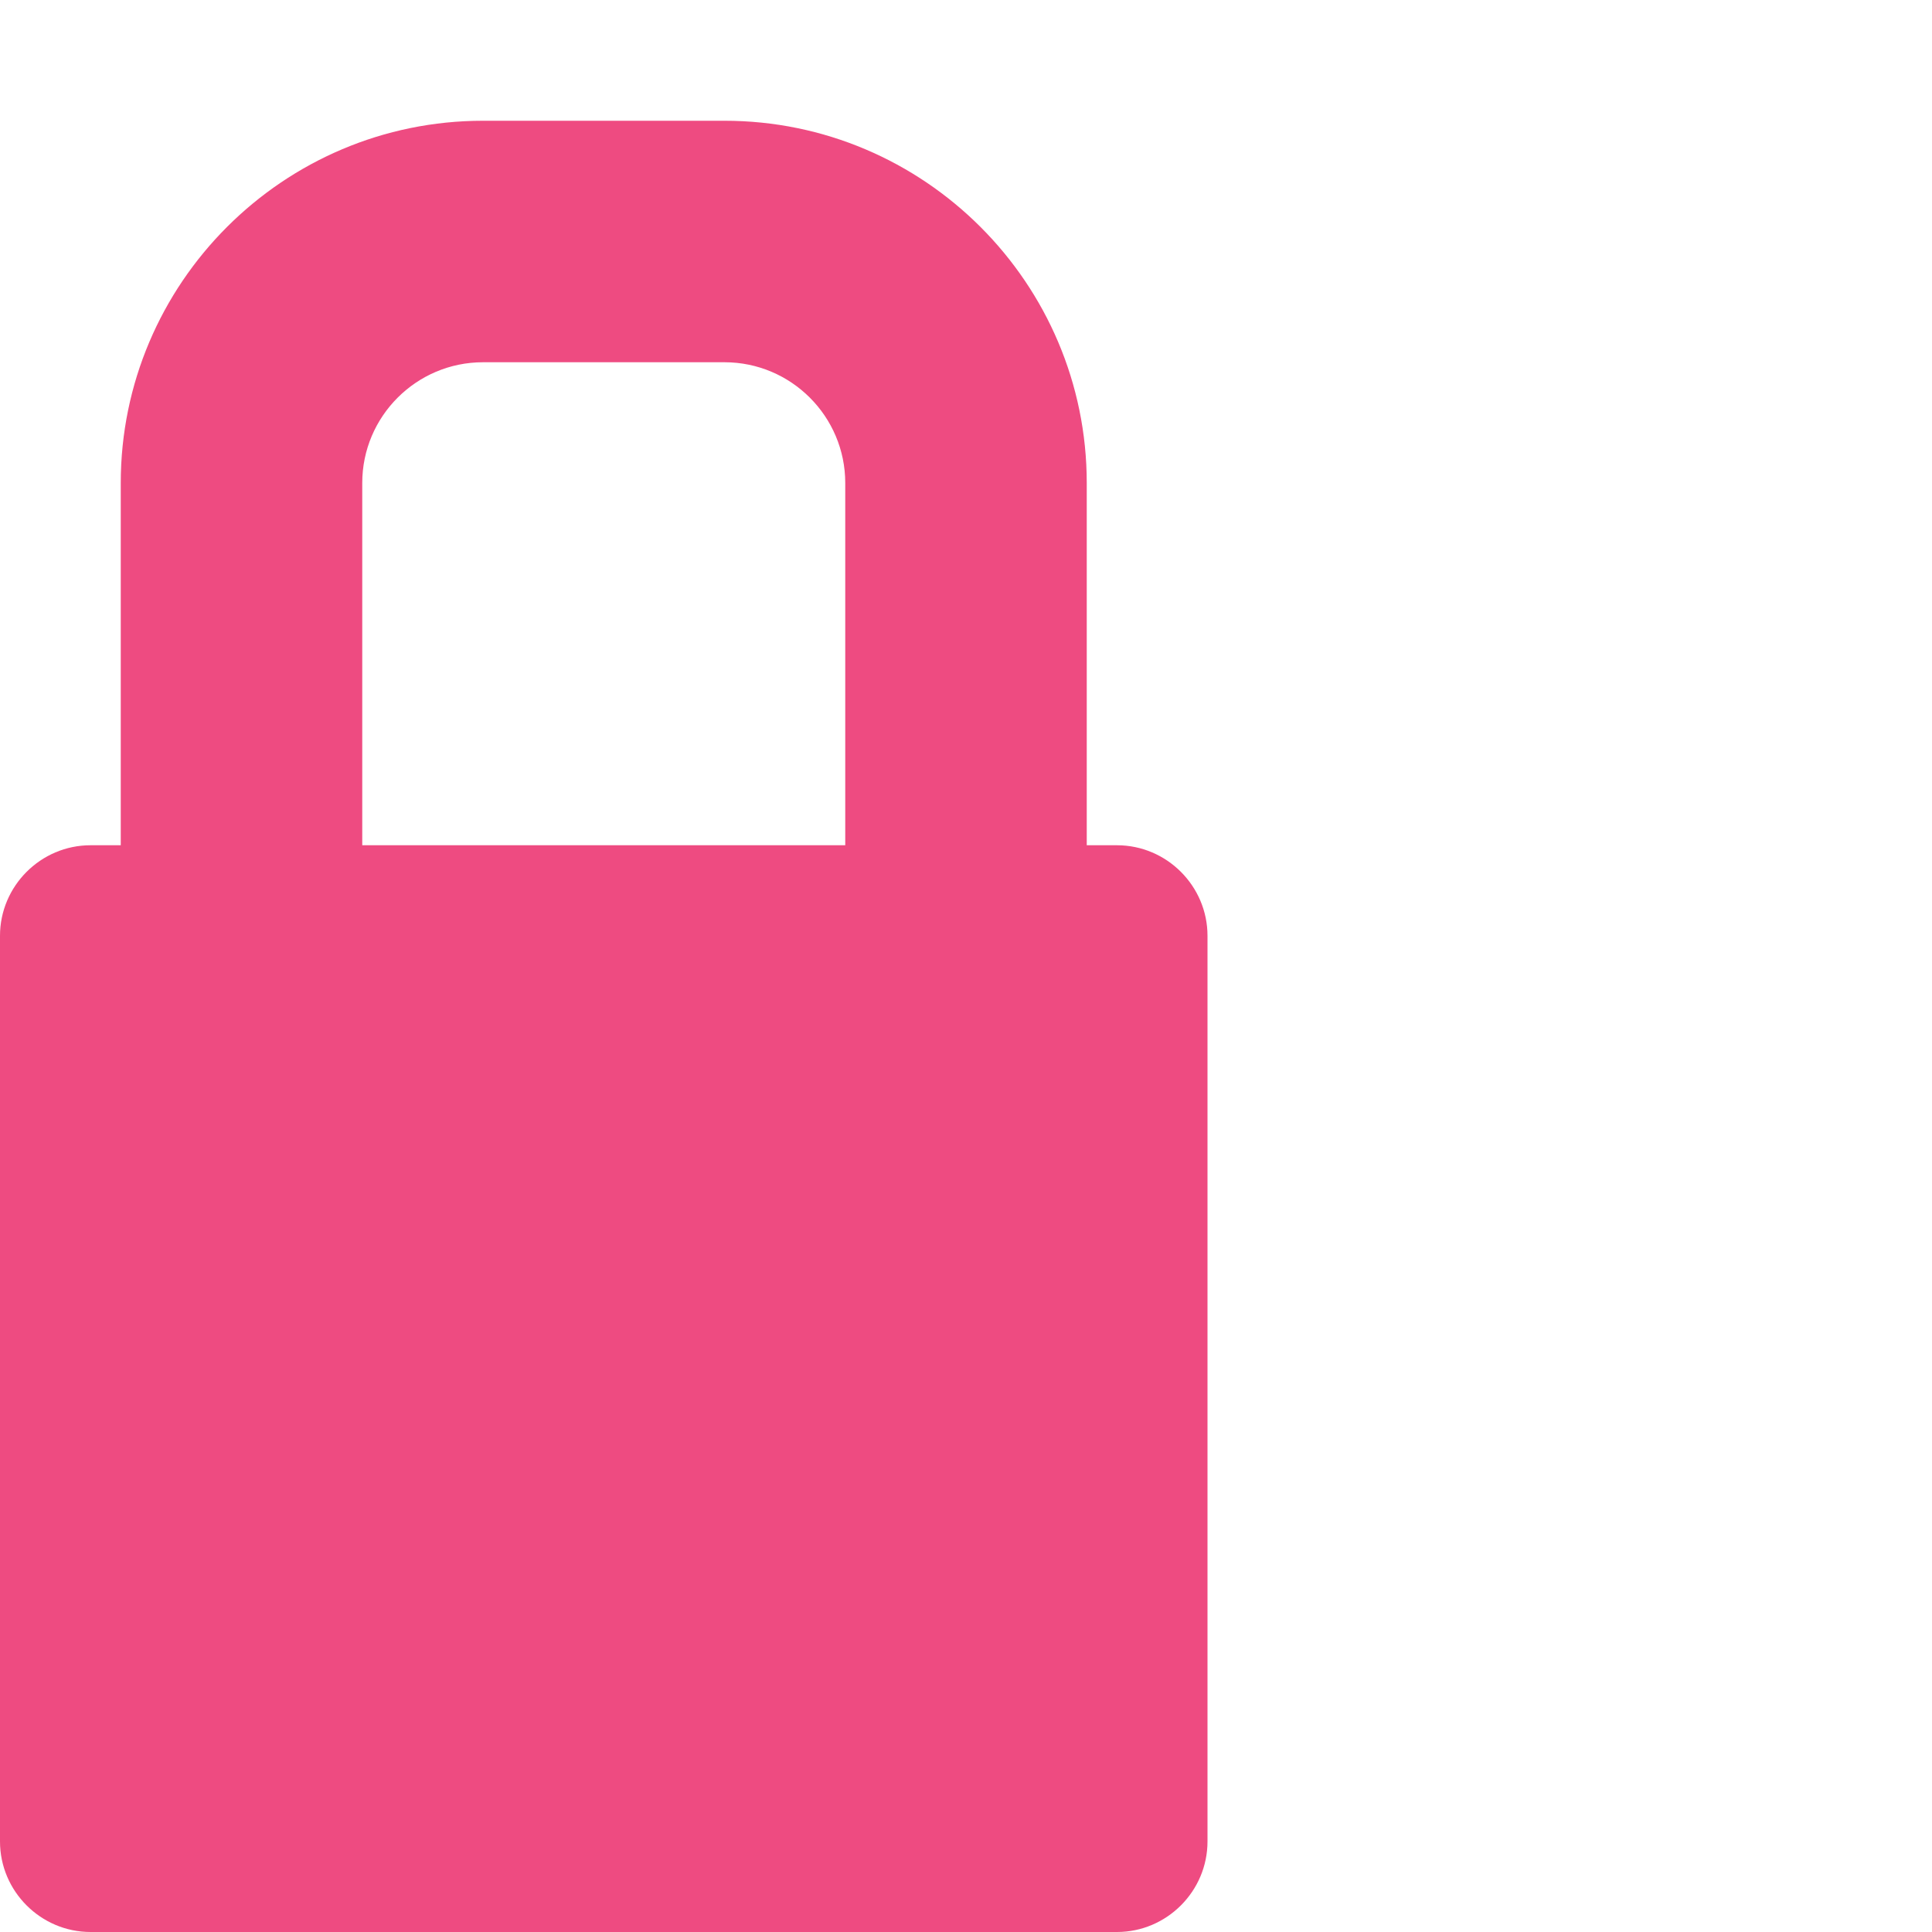
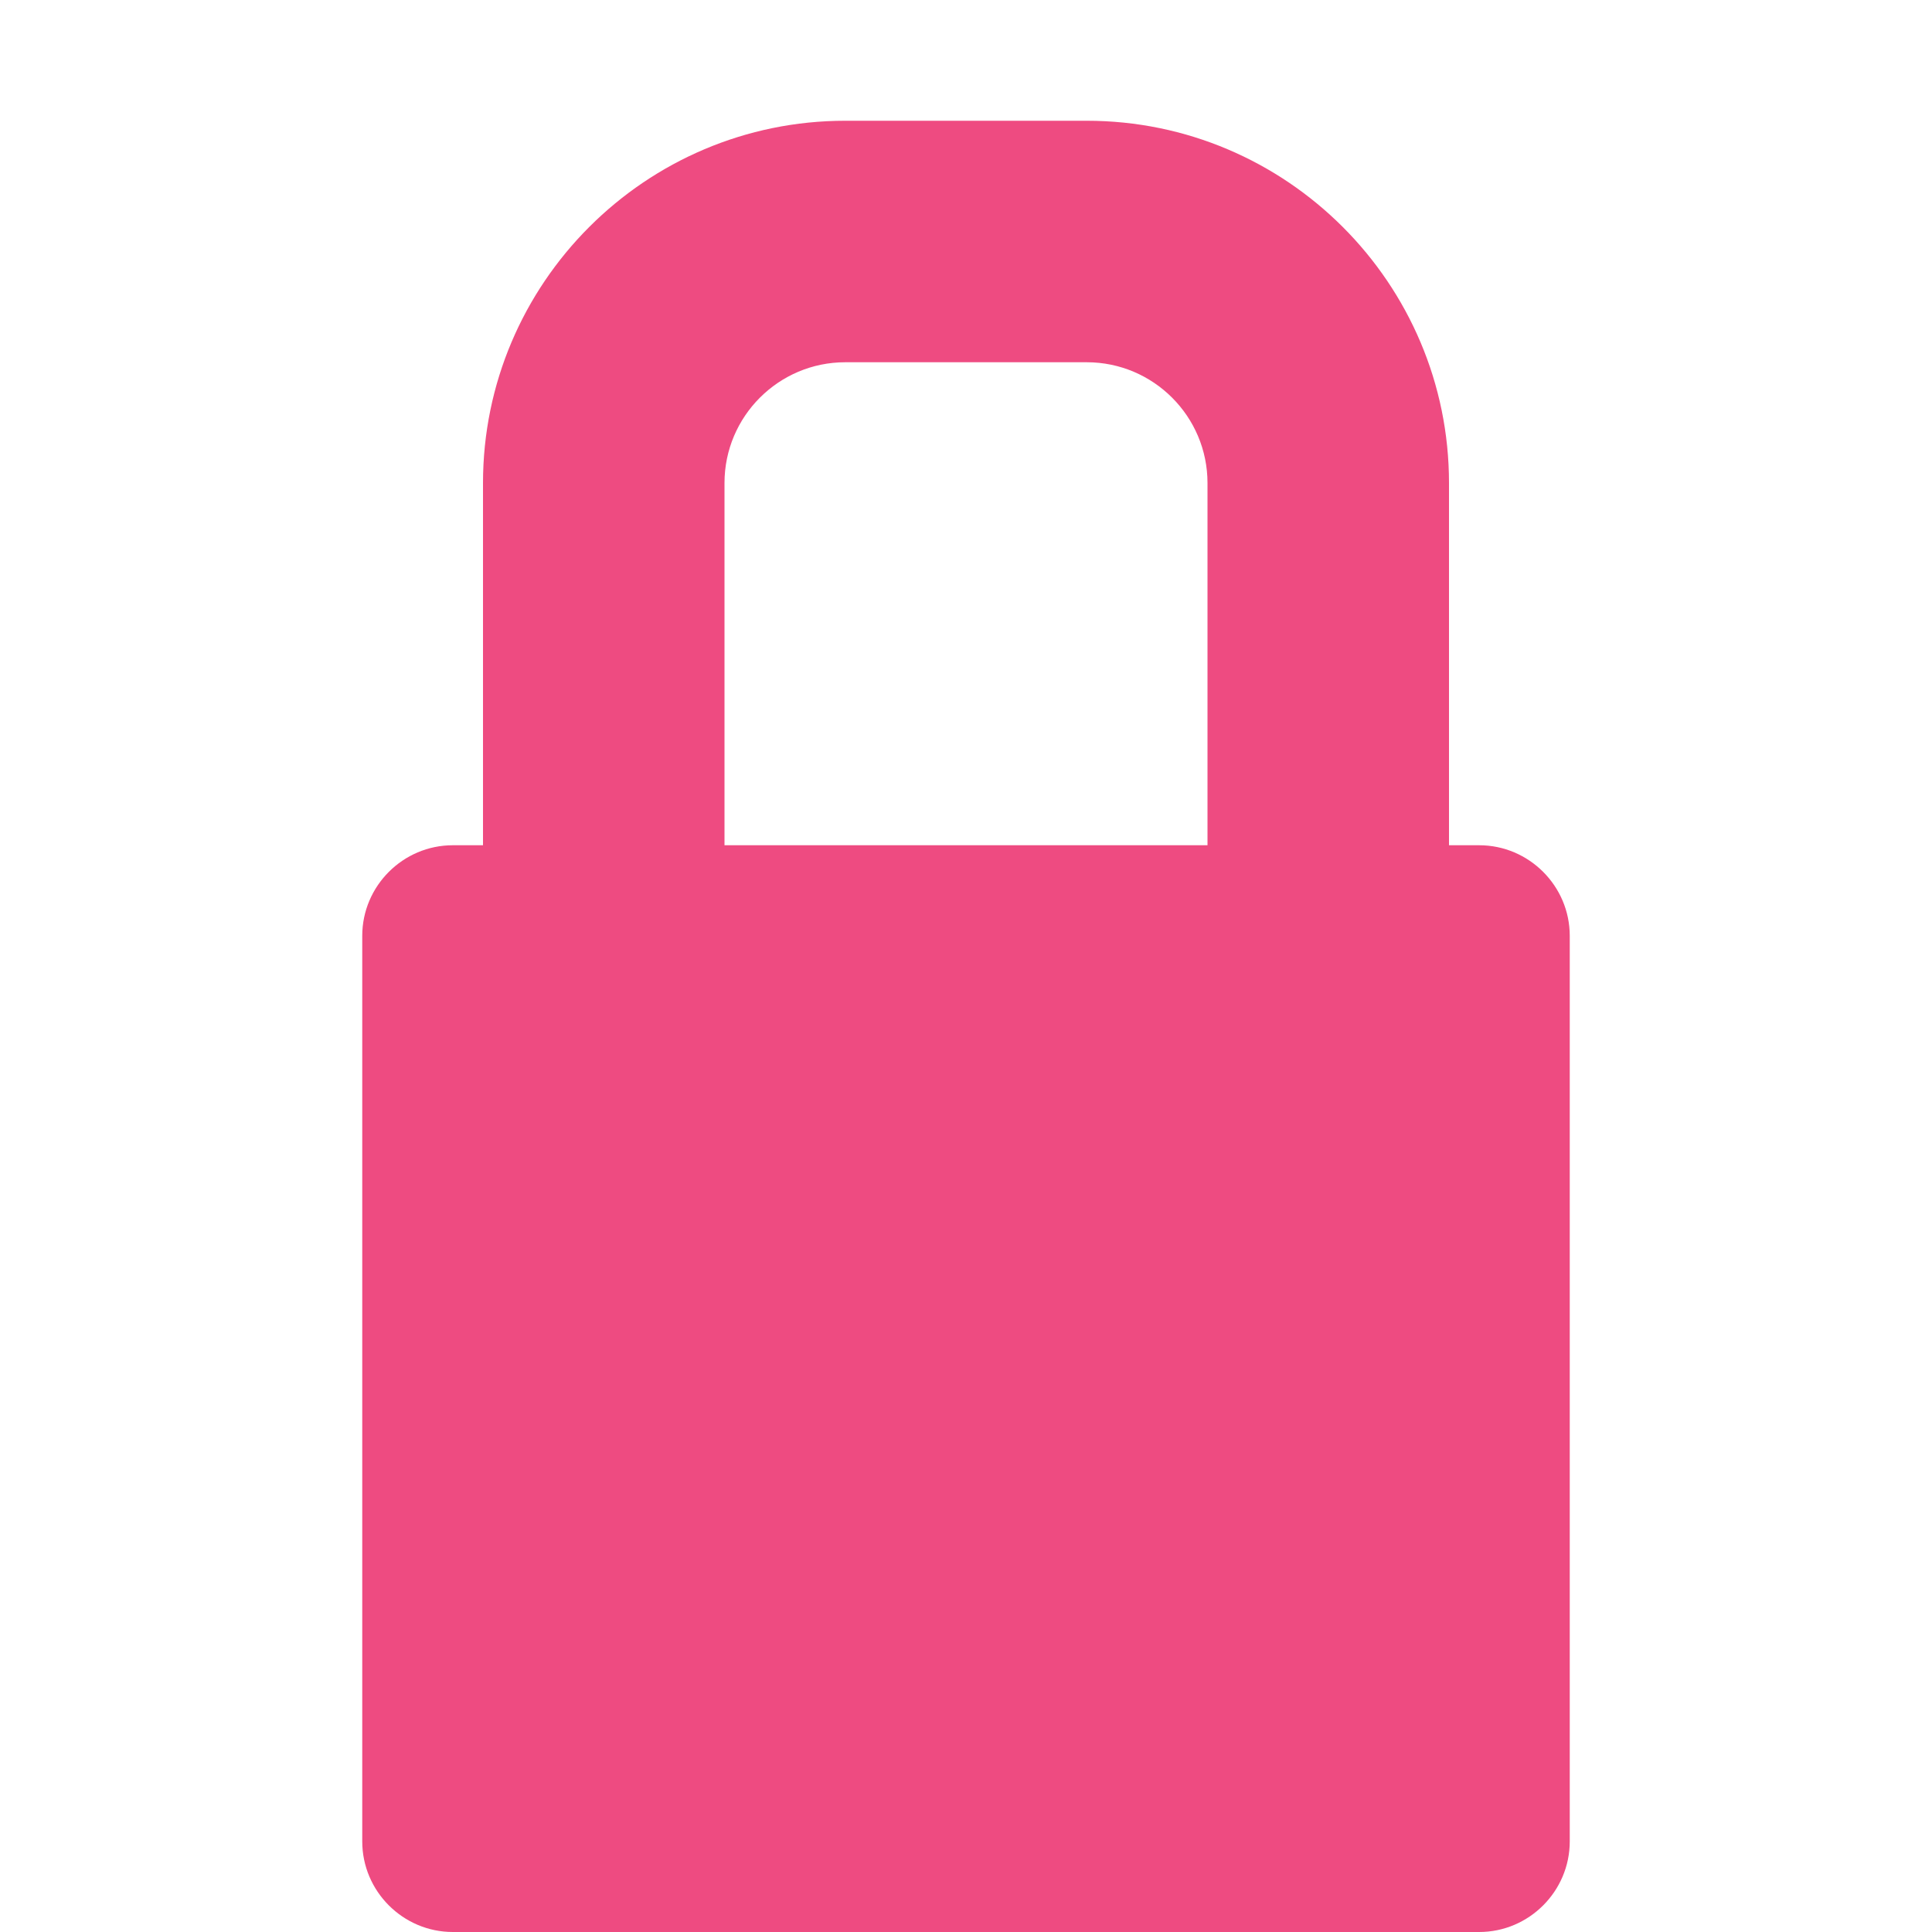
- <svg xmlns="http://www.w3.org/2000/svg" version="1.1" width="32" height="32" viewBox="0 0 32 32">
+ <svg xmlns="http://www.w3.org/2000/svg" version="1.1" width="32" height="32" viewBox="-6 0 32 32">
  <g fill="#EE4B81">
    <path d="M18.5 14h-0.5v-6c0-3.308-2.692-6-6-6h-4c-3.308 0-6 2.692-6 6v6h-0.5c-0.825 0-1.5 0.675-1.5 1.5v15c0 0.825 0.675 1.5 1.5 1.5h17c0.825 0 1.5-0.675 1.5-1.5v-15c0-0.825-0.675-1.5-1.5-1.5zM6 8c0-1.103 0.897-2 2-2h4c1.103 0 2 0.897 2 2v6h-8v-6z" />
  </g>
</svg>
